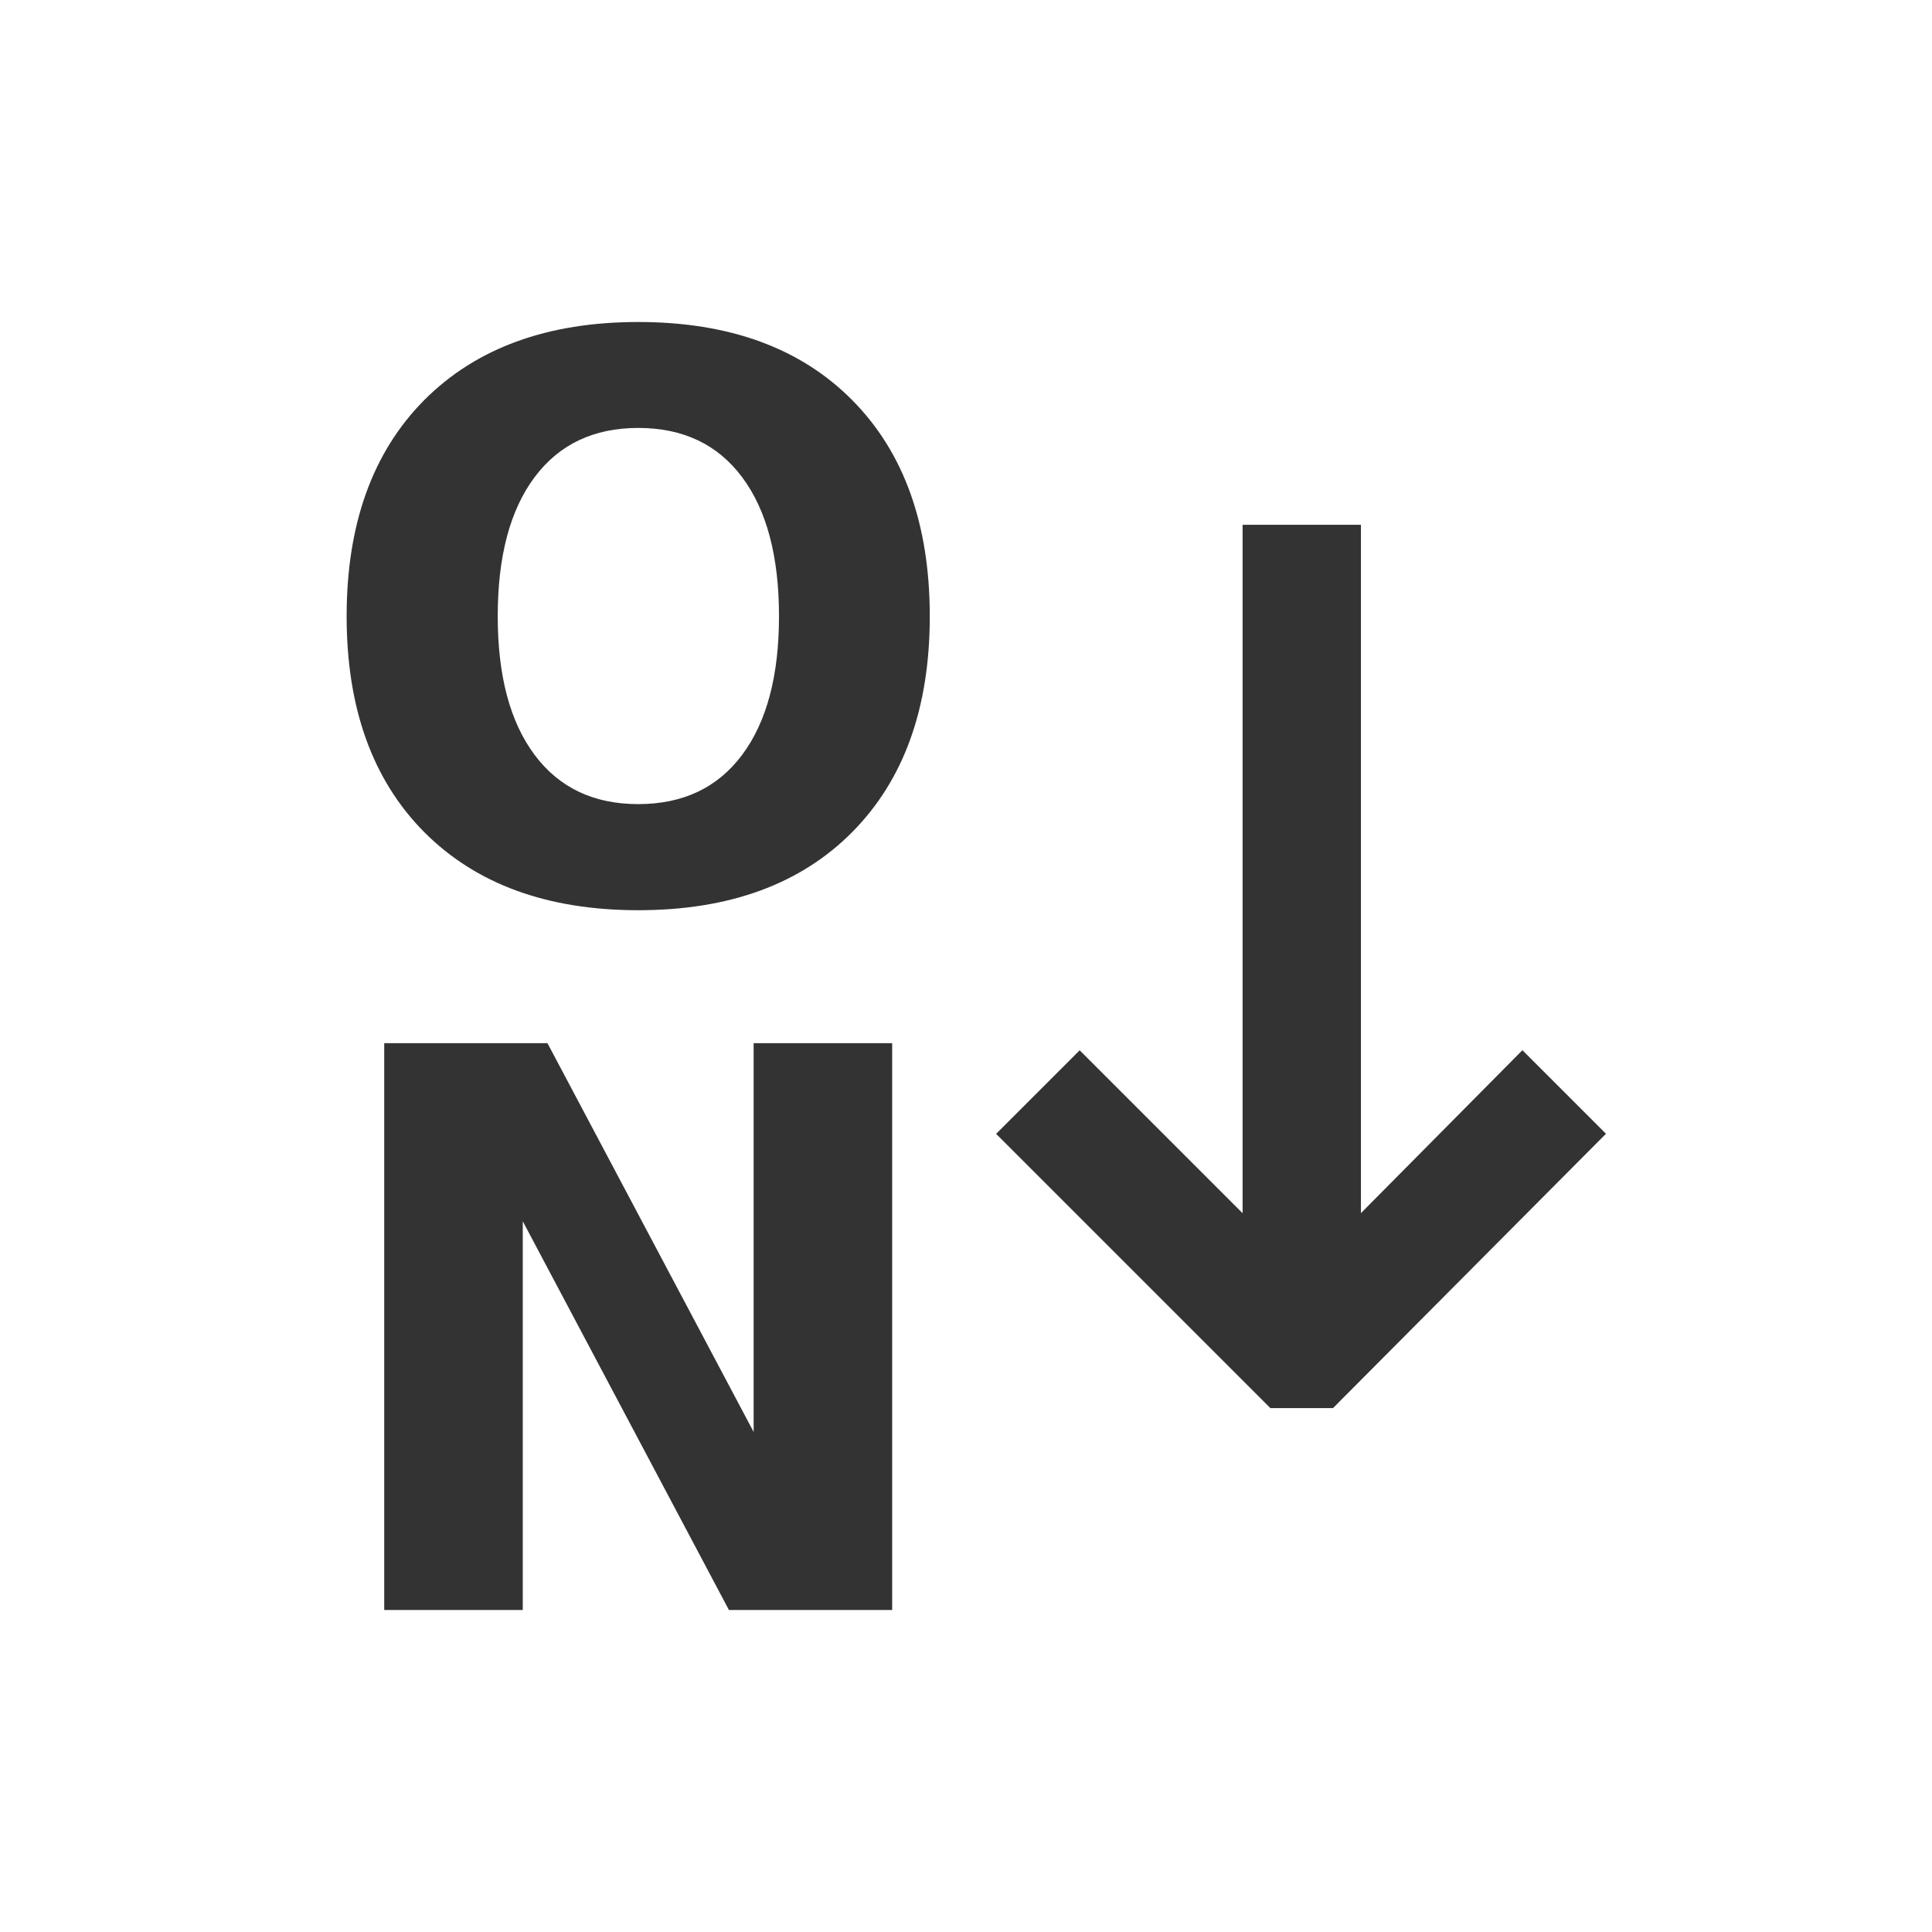
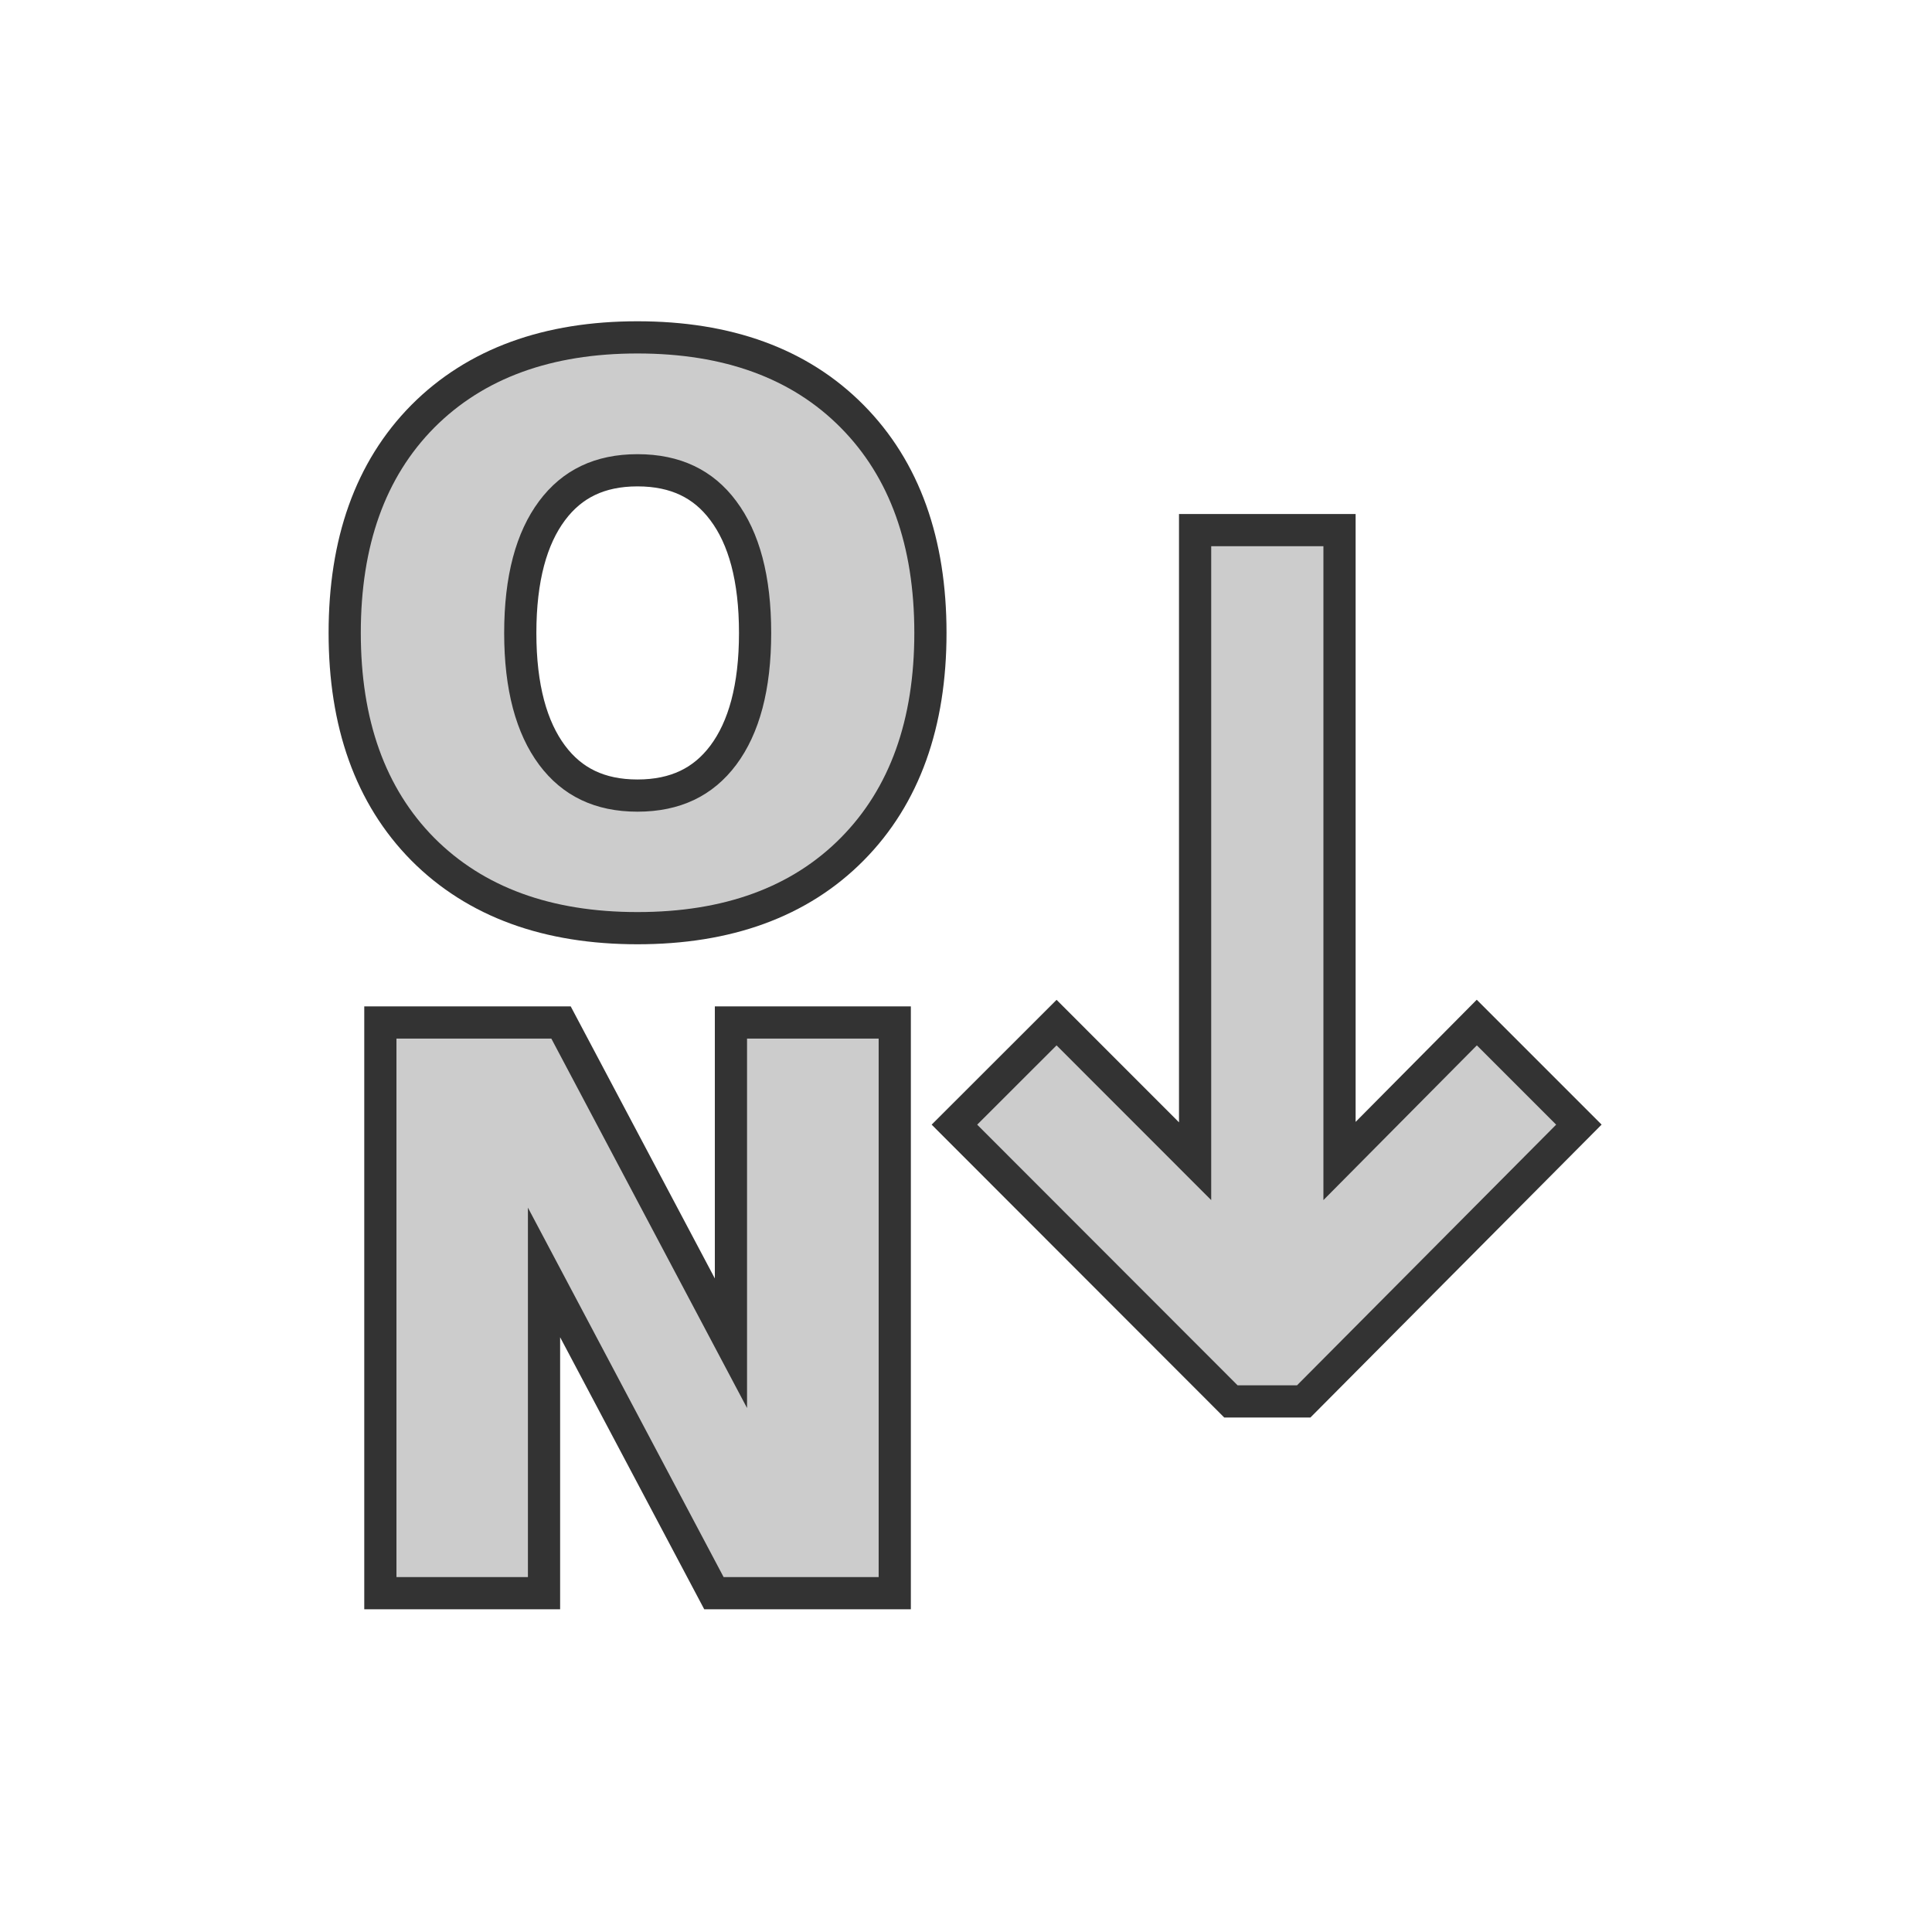
<svg xmlns="http://www.w3.org/2000/svg" width="24" height="24" viewBox="0 0 24 24" version="1.1" id="svg6">
  <defs id="defs10" />
-   <path id="path1002" style="font-style:normal;font-weight:normal;font-size:16.516px;line-height:1.25;font-family:sans-serif;letter-spacing:0px;word-spacing:0px;fill:#333333;fill-opacity:1;stroke:none;stroke-width:1" d="M 16.559,17.492 H 15.781 l -3.407,-3.407 1.038,-1.038 2.024,2.024 V 6.519 h 1.47 v 8.551 l 2.006,-2.024 1.038,1.038 z" />
-   <path id="path1052-5" style="font-style:normal;font-variant:normal;font-weight:bold;font-stretch:normal;font-size:5.333px;line-height:0px;font-family:'DejaVu Sans';-inkscape-font-specification:'DejaVu Sans Bold';text-align:center;letter-spacing:0px;word-spacing:0px;text-anchor:middle;fill:#333333;fill-opacity:1;stroke:none;stroke-width:1" d="m 4.773,12.959 h 2.028 l 2.561,4.829 V 12.959 H 11.083 V 20 H 9.055 L 6.494,15.171 V 20 h -1.721 z" />
-   <path id="path1072-7" style="font-style:normal;font-variant:normal;font-weight:bold;font-stretch:normal;font-size:5.333px;line-height:0px;font-family:'DejaVu Sans';-inkscape-font-specification:'DejaVu Sans Bold';text-align:center;letter-spacing:0px;word-spacing:0px;text-anchor:middle;fill:#333333;fill-opacity:1;stroke:none;stroke-width:1" d="m 7.928,5.316 q -0.83,0 -1.288,0.613 -0.457,0.613 -0.457,1.726 0,1.108 0.457,1.721 0.457,0.613 1.288,0.613 0.835,0 1.292,-0.613 0.457,-0.613 0.457,-1.721 0,-1.113 -0.457,-1.726 -0.457,-0.613 -1.292,-0.613 z m 0,-1.316 q 1.698,0 2.66,0.972 0.962,0.972 0.962,2.684 0,1.707 -0.962,2.679 -0.962,0.972 -2.66,0.972 -1.693,0 -2.66,-0.972 -0.962,-0.972 -0.962,-2.679 0,-1.712 0.962,-2.684 Q 6.235,4 7.928,4 Z" />
+   <path style="font-style:normal;font-weight:normal;font-size:16.516px;line-height:1.25;font-family:sans-serif;letter-spacing:0px;word-spacing:0px;fill:#cccccc;fill-opacity:1;stroke:#333333;stroke-width:0.8;stroke-miterlimit:4;stroke-dasharray:none;paint-order:markers stroke fill" d="m 7.919,4.391 c -1.071,0 -1.913,0.307 -2.525,0.922 -0.609,0.615 -0.912,1.465 -0.912,2.549 0,1.081 0.303,1.93 0.912,2.546 0.612,0.615 1.454,0.922 2.525,0.922 1.074,0 1.916,-0.307 2.525,-0.922 0.609,-0.615 0.914,-1.464 0.914,-2.546 0,-1.084 -0.305,-1.934 -0.914,-2.549 C 9.836,4.698 8.994,4.391 7.919,4.391 Z m 0,1.251 c 0.528,1e-7 0.938,0.194 1.227,0.583 0.29,0.388 0.434,0.933 0.434,1.638 0,0.702 -0.144,1.248 -0.434,1.637 -0.29,0.388 -0.699,0.583 -1.227,0.583 -0.525,0 -0.932,-0.194 -1.222,-0.583 C 6.408,9.111 6.263,8.565 6.263,7.863 6.263,7.158 6.408,6.613 6.697,6.225 6.987,5.836 7.394,5.642 7.919,5.642 Z M 15.046,6.785 V 14.908 L 13.125,12.986 12.139,13.971 l 3.235,3.238 h 0.738 L 19.331,13.971 18.346,12.986 16.44,14.908 V 6.785 Z M 4.925,12.902 v 6.689 h 1.633 v -4.589 l 2.431,4.589 H 10.915 V 12.902 H 9.28 v 4.589 L 6.849,12.902 Z" id="path1002" />
</svg>
